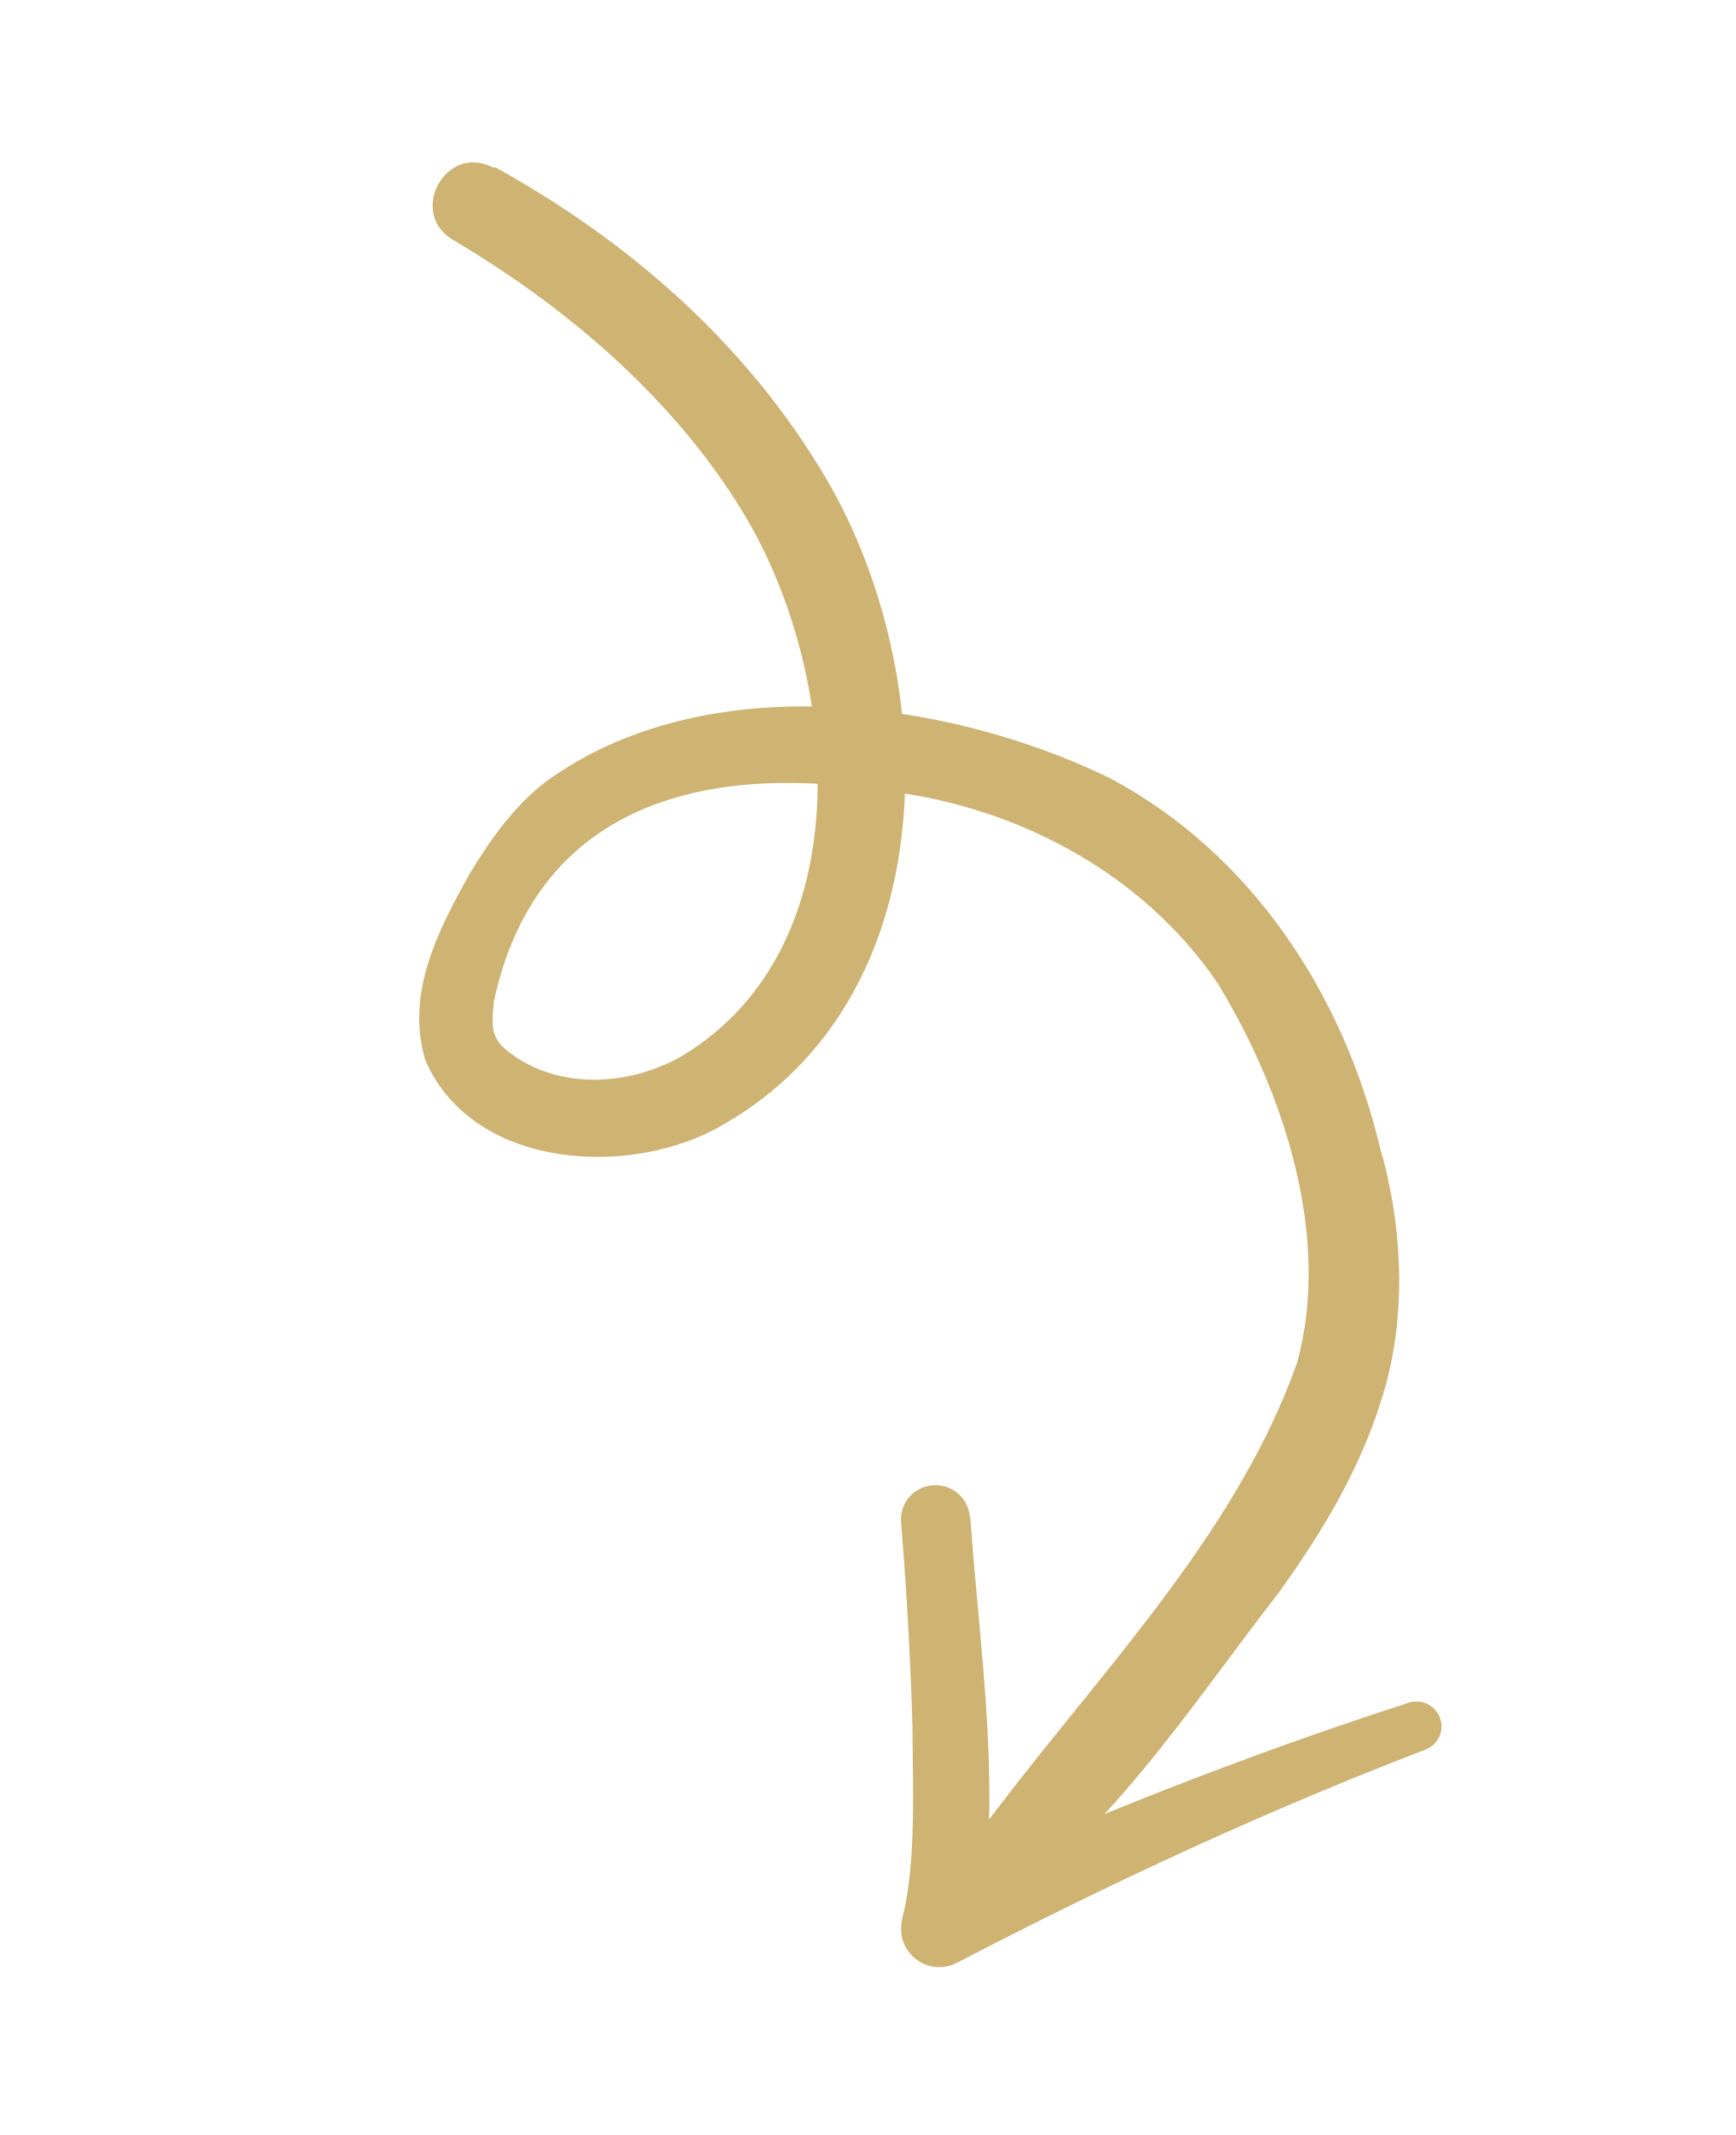
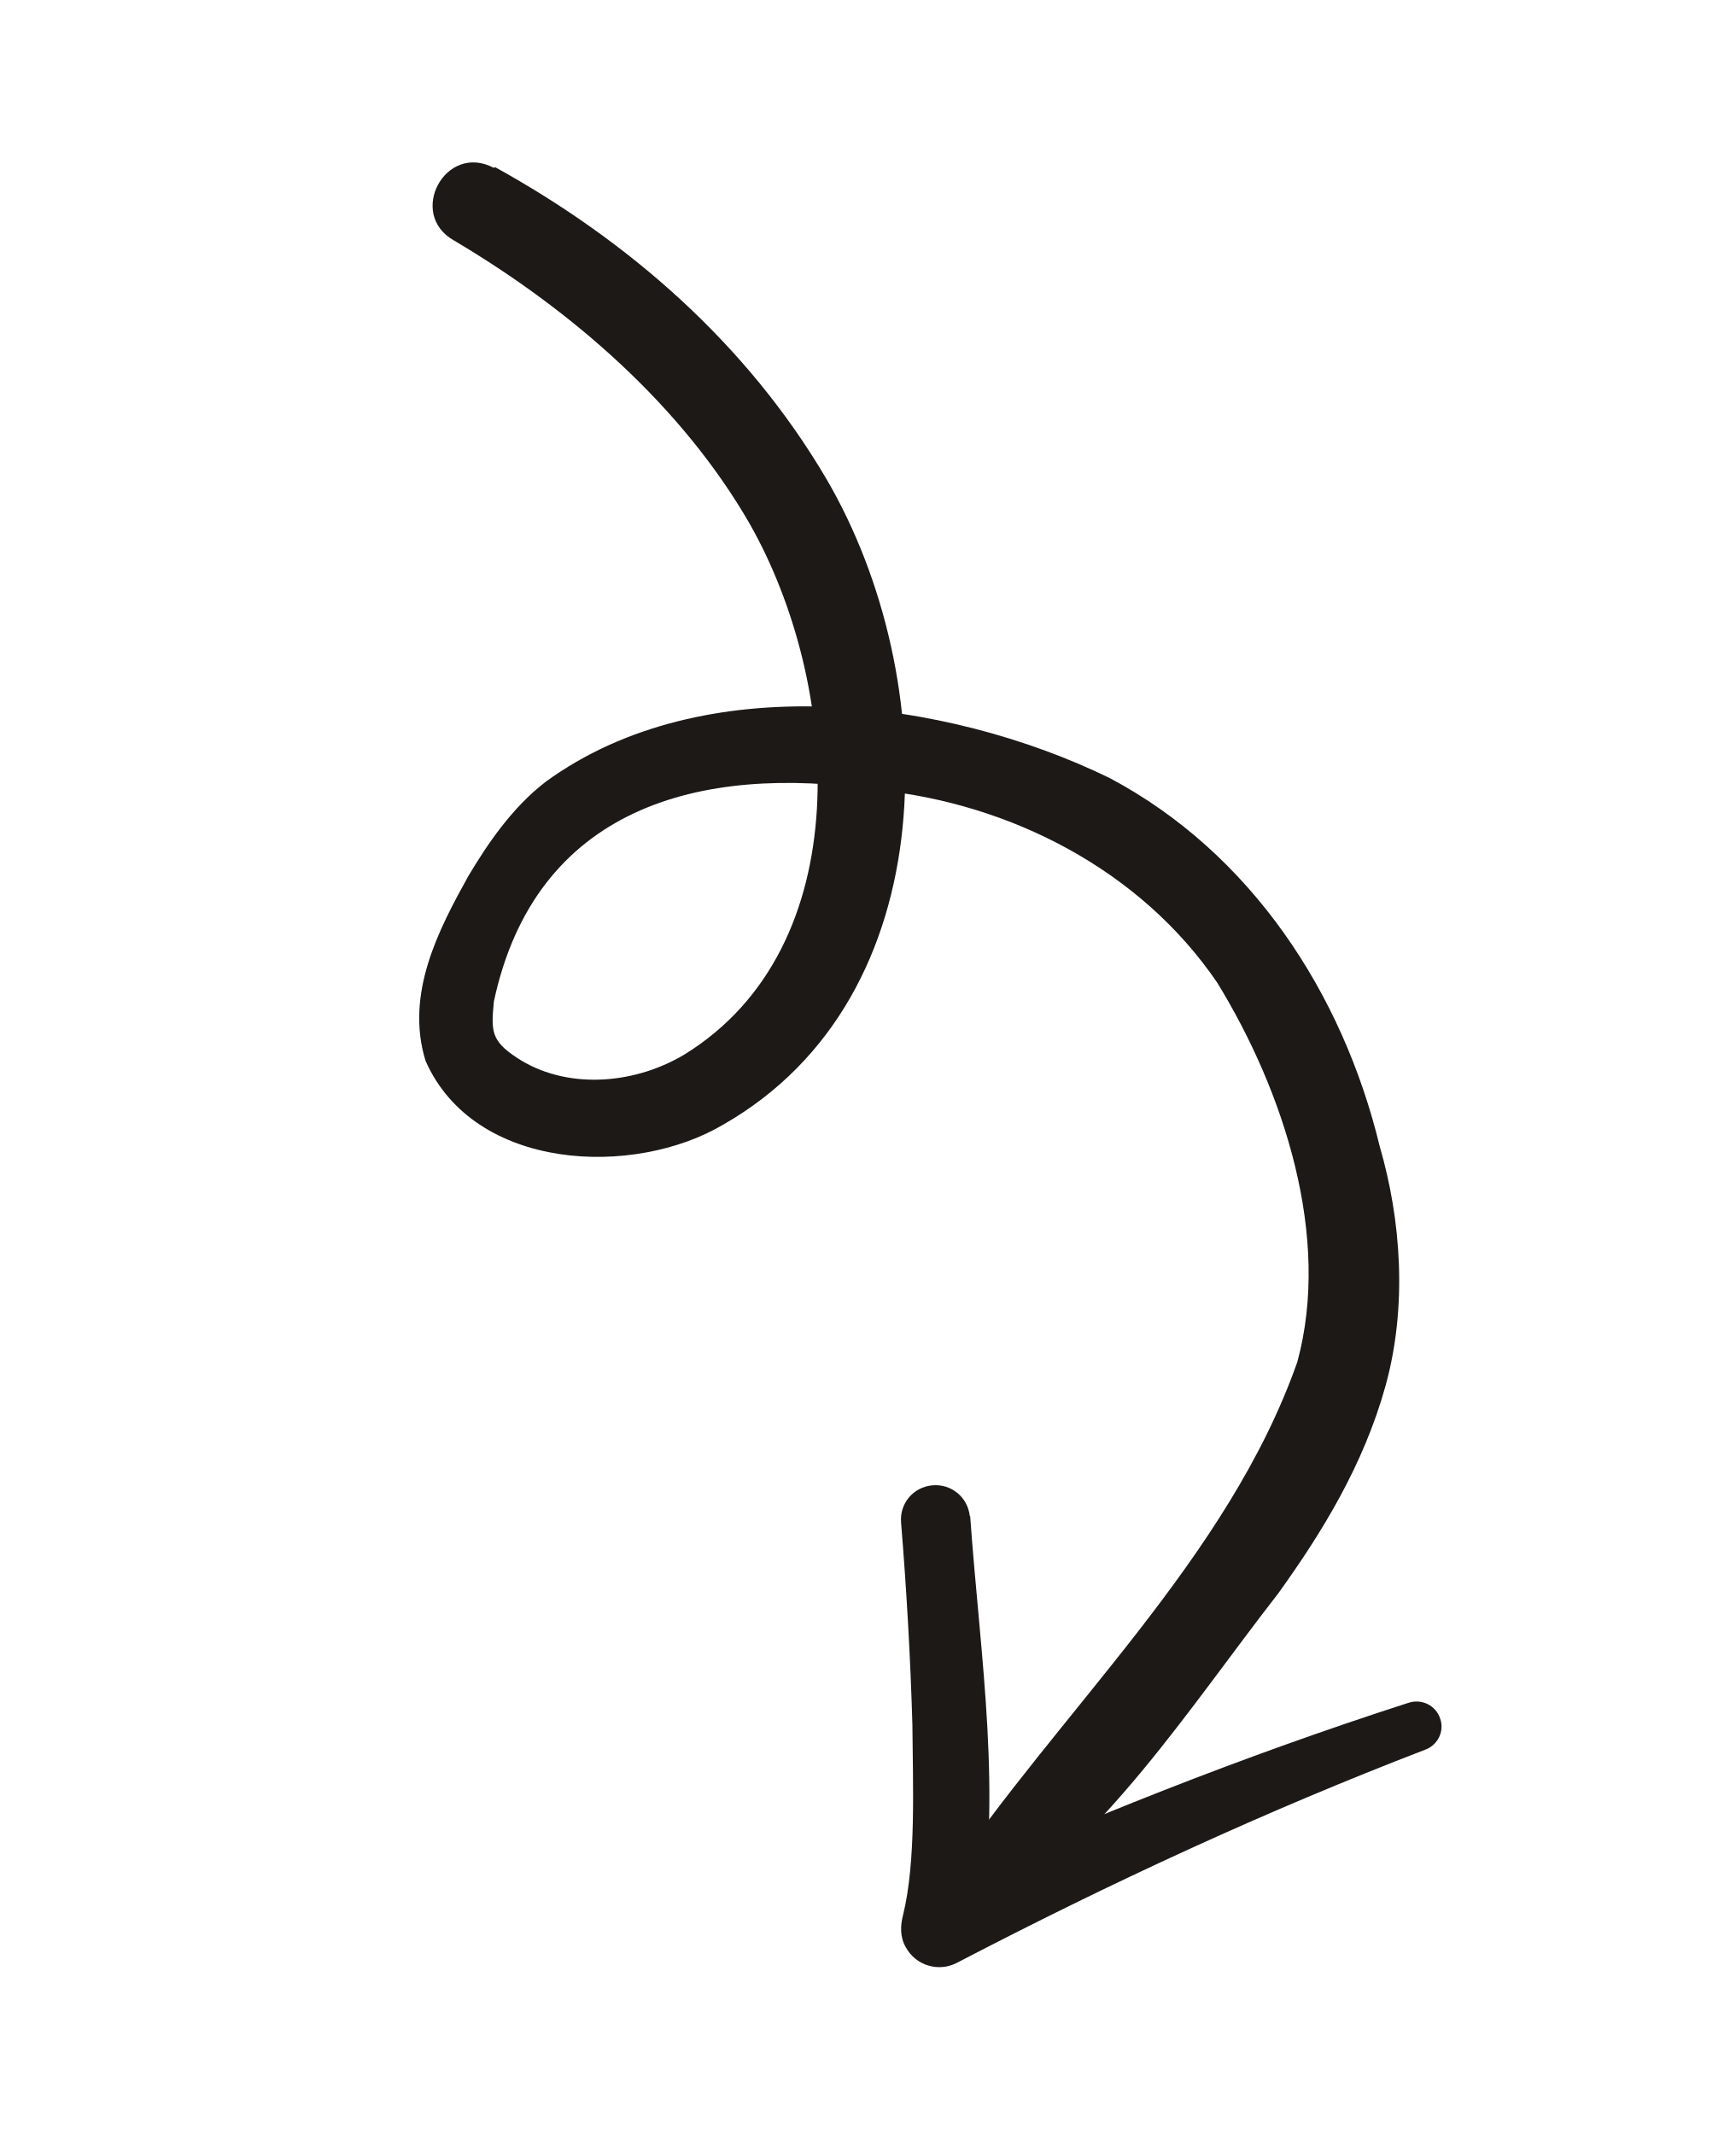
- <svg xmlns="http://www.w3.org/2000/svg" id="_レイヤー_1" data-name="レイヤー_1" version="1.1" viewBox="0 0 44.46 54.68">
+ <svg xmlns="http://www.w3.org/2000/svg" id="_レイヤー_1" version="1.1" viewBox="0 0 44.46 54.68">
  <defs>
    <style>
      .st0 {
-         fill: #ceb372;
+         fill: #1c1917;
      }
    </style>
  </defs>
-   <path class="st0" d="M12.68,4.28c3.42,1.89,6.45,4.52,8.49,7.99,2.98,5.1,3.09,13.25-2.64,16.53-2.29,1.36-6.38,1.2-7.63-1.63-.53-1.72.34-3.37,1.1-4.74.49-.82,1.12-1.75,1.98-2.41,4.04-2.94,10.23-2.15,14.45-.09,3.61,1.92,5.96,5.5,6.91,9.43.55,1.89.71,4.1.15,6.13-.56,2.02-1.62,3.75-2.75,5.32-2.31,2.97-4.4,6.29-7.62,8.41-.61.41-1.37-.38-.96-.97,2.96-4.43,7.29-8.31,9.07-13.37.87-3.2-.34-6.92-2.05-9.71-1.96-2.88-5.28-4.59-8.72-4.94-4.57-.68-8.75.47-9.81,5.42-.07.75-.08,1,.59,1.44,1.21.8,2.93.72,4.27-.07,4.51-2.76,4.03-9.49,1.69-13.61-1.73-3-4.53-5.45-7.57-7.25-1.21-.68-.22-2.52,1.02-1.86h0Z" />
+   <path class="st0" d="M12.68,4.28c3.42,1.89,6.45,4.52,8.49,7.99,2.98,5.1,3.09,13.25-2.64,16.53-2.29,1.36-6.38,1.2-7.63-1.63-.53-1.72.34-3.37,1.1-4.74.49-.82,1.12-1.75,1.98-2.41,4.04-2.94,10.23-2.15,14.45-.09,3.61,1.92,5.96,5.5,6.91,9.43.55,1.89.71,4.1.15,6.13-.56,2.02-1.62,3.75-2.75,5.32-2.31,2.97-4.4,6.29-7.62,8.41-.61.41-1.37-.38-.96-.97,2.96-4.43,7.29-8.31,9.07-13.37.87-3.2-.34-6.92-2.05-9.71-1.96-2.88-5.28-4.59-8.72-4.94-4.57-.68-8.75.47-9.81,5.42-.07.75-.08,1,.59,1.44,1.21.8,2.93.72,4.27-.07,4.51-2.76,4.03-9.49,1.69-13.61-1.73-3-4.53-5.45-7.57-7.25-1.21-.68-.22-2.52,1.02-1.86h0l.03-.02Z" />
  <path class="st0" d="M24.85,38.83c.26,3.68.85,7.13.19,10.84,0,0-1.42-1.21-1.38-1.21,4.04-1.84,8.2-3.49,12.42-4.85.34-.11.7.07.81.41.11.32-.06.67-.38.79-4.11,1.58-8.08,3.42-11.98,5.45-.47.26-1.07.09-1.33-.39-.15-.26-.14-.55-.07-.82.34-1.38.25-3.35.24-4.88-.05-1.72-.15-3.46-.29-5.18-.04-.49.32-.91.81-.95.48-.04.9.31.95.79h0Z" />
</svg>
